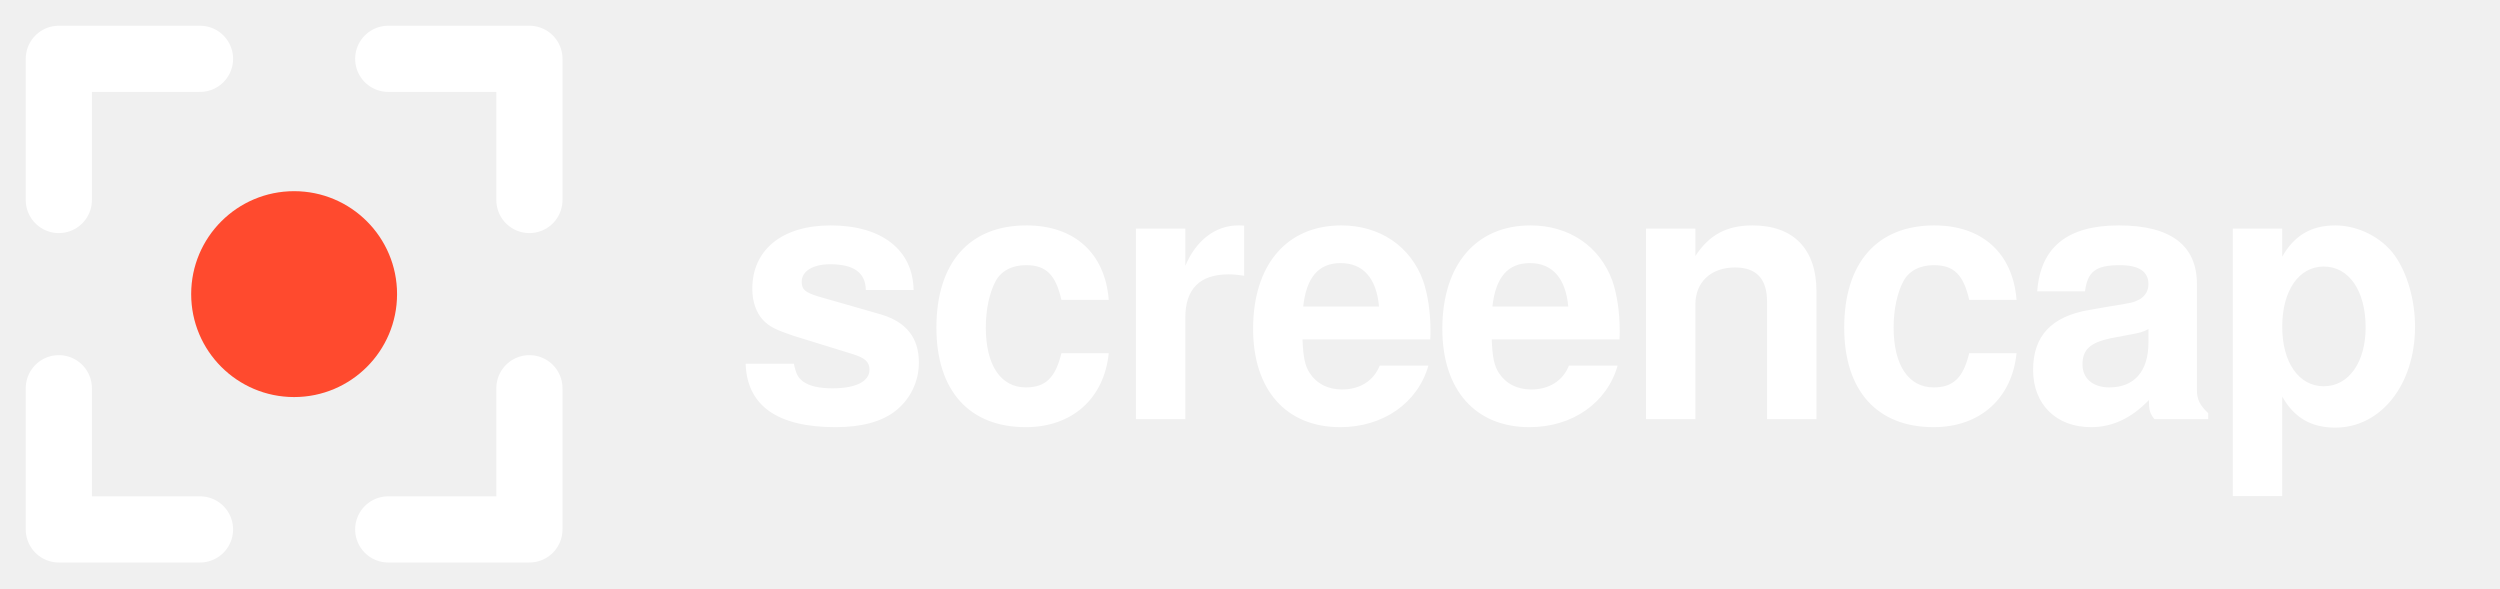
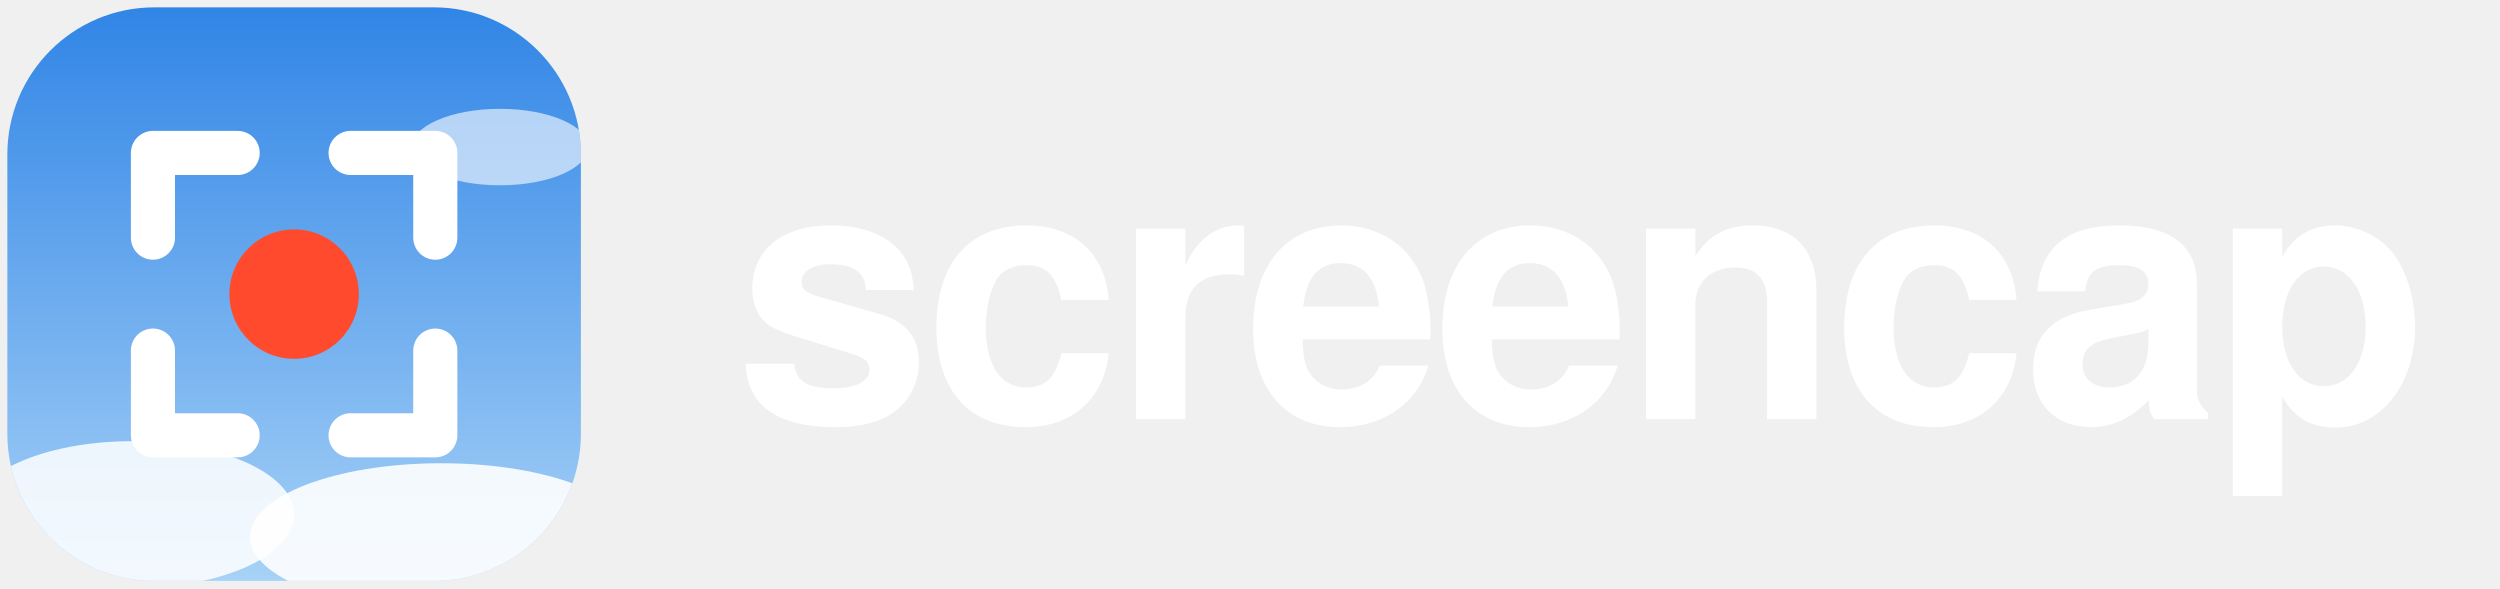
<svg xmlns="http://www.w3.org/2000/svg" width="170" height="40" viewBox="0 0 170 40" fill="none">
-   <path d="M13.6 4H4V13.6" stroke="#FFFFFF" stroke-width="4.5" stroke-linecap="round" stroke-linejoin="round" />
-   <path d="M26.4 4H36V13.6" stroke="#FFFFFF" stroke-width="4.5" stroke-linecap="round" stroke-linejoin="round" />
-   <path d="M13.6 36H4V26.4" stroke="#FFFFFF" stroke-width="4.5" stroke-linecap="round" stroke-linejoin="round" />
-   <path d="M26.4 36H36V26.4" stroke="#FFFFFF" stroke-width="4.5" stroke-linecap="round" stroke-linejoin="round" />
-   <circle cx="20" cy="20" r="7" fill="#FF4A2E" />
+   <defs>
+     <linearGradient id="scSkyMarkDark" x1="20" y1="0" x2="20" y2="40" gradientUnits="userSpaceOnUse">
+       <stop offset="0" stop-color="#2F84E6" />
+       <stop offset="1" stop-color="#A9D3F7" />
+     </linearGradient>
+     <clipPath id="scSkyMarkDarkClip">
+       <rect x="0.5" y="0.5" width="39" height="39" rx="10" />
+     </clipPath>
+   </defs>
+   <rect x="0.5" y="0.5" width="39" height="39" rx="10" fill="url(#scSkyMarkDark)" />
+   <g clip-path="url(#scSkyMarkDarkClip)">
+     <ellipse cx="9" cy="35" rx="11" ry="5" fill="#FFFFFF" fill-opacity="0.85" />
+     <ellipse cx="30" cy="36.5" rx="13" ry="5" fill="#FFFFFF" fill-opacity="0.9" />
+     <ellipse cx="34" cy="10" rx="6" ry="2.6" fill="#FFFFFF" fill-opacity="0.6" />
+   </g>
+   <g transform="translate(8 8) scale(0.6)" stroke="#FFFFFF" stroke-width="5" stroke-linecap="round" stroke-linejoin="round">
+     <path d="M13.6 4H4V13.6" />
+     <path d="M26.4 4H36V13.6" />
+     <path d="M13.6 36H4V26.4" />
+     <path d="M26.4 36H36V26.4" />
+   </g>
+   <circle cx="20" cy="20" r="4.4" fill="#FF4A2E" />
  <text x="50" y="28.5" fill="#FFFFFF" font-family="-apple-system, BlinkMacSystemFont, 'Segoe UI', Helvetica, Arial, sans-serif" font-size="24" font-weight="800" letter-spacing="-0.48">screencap</text>
</svg>
